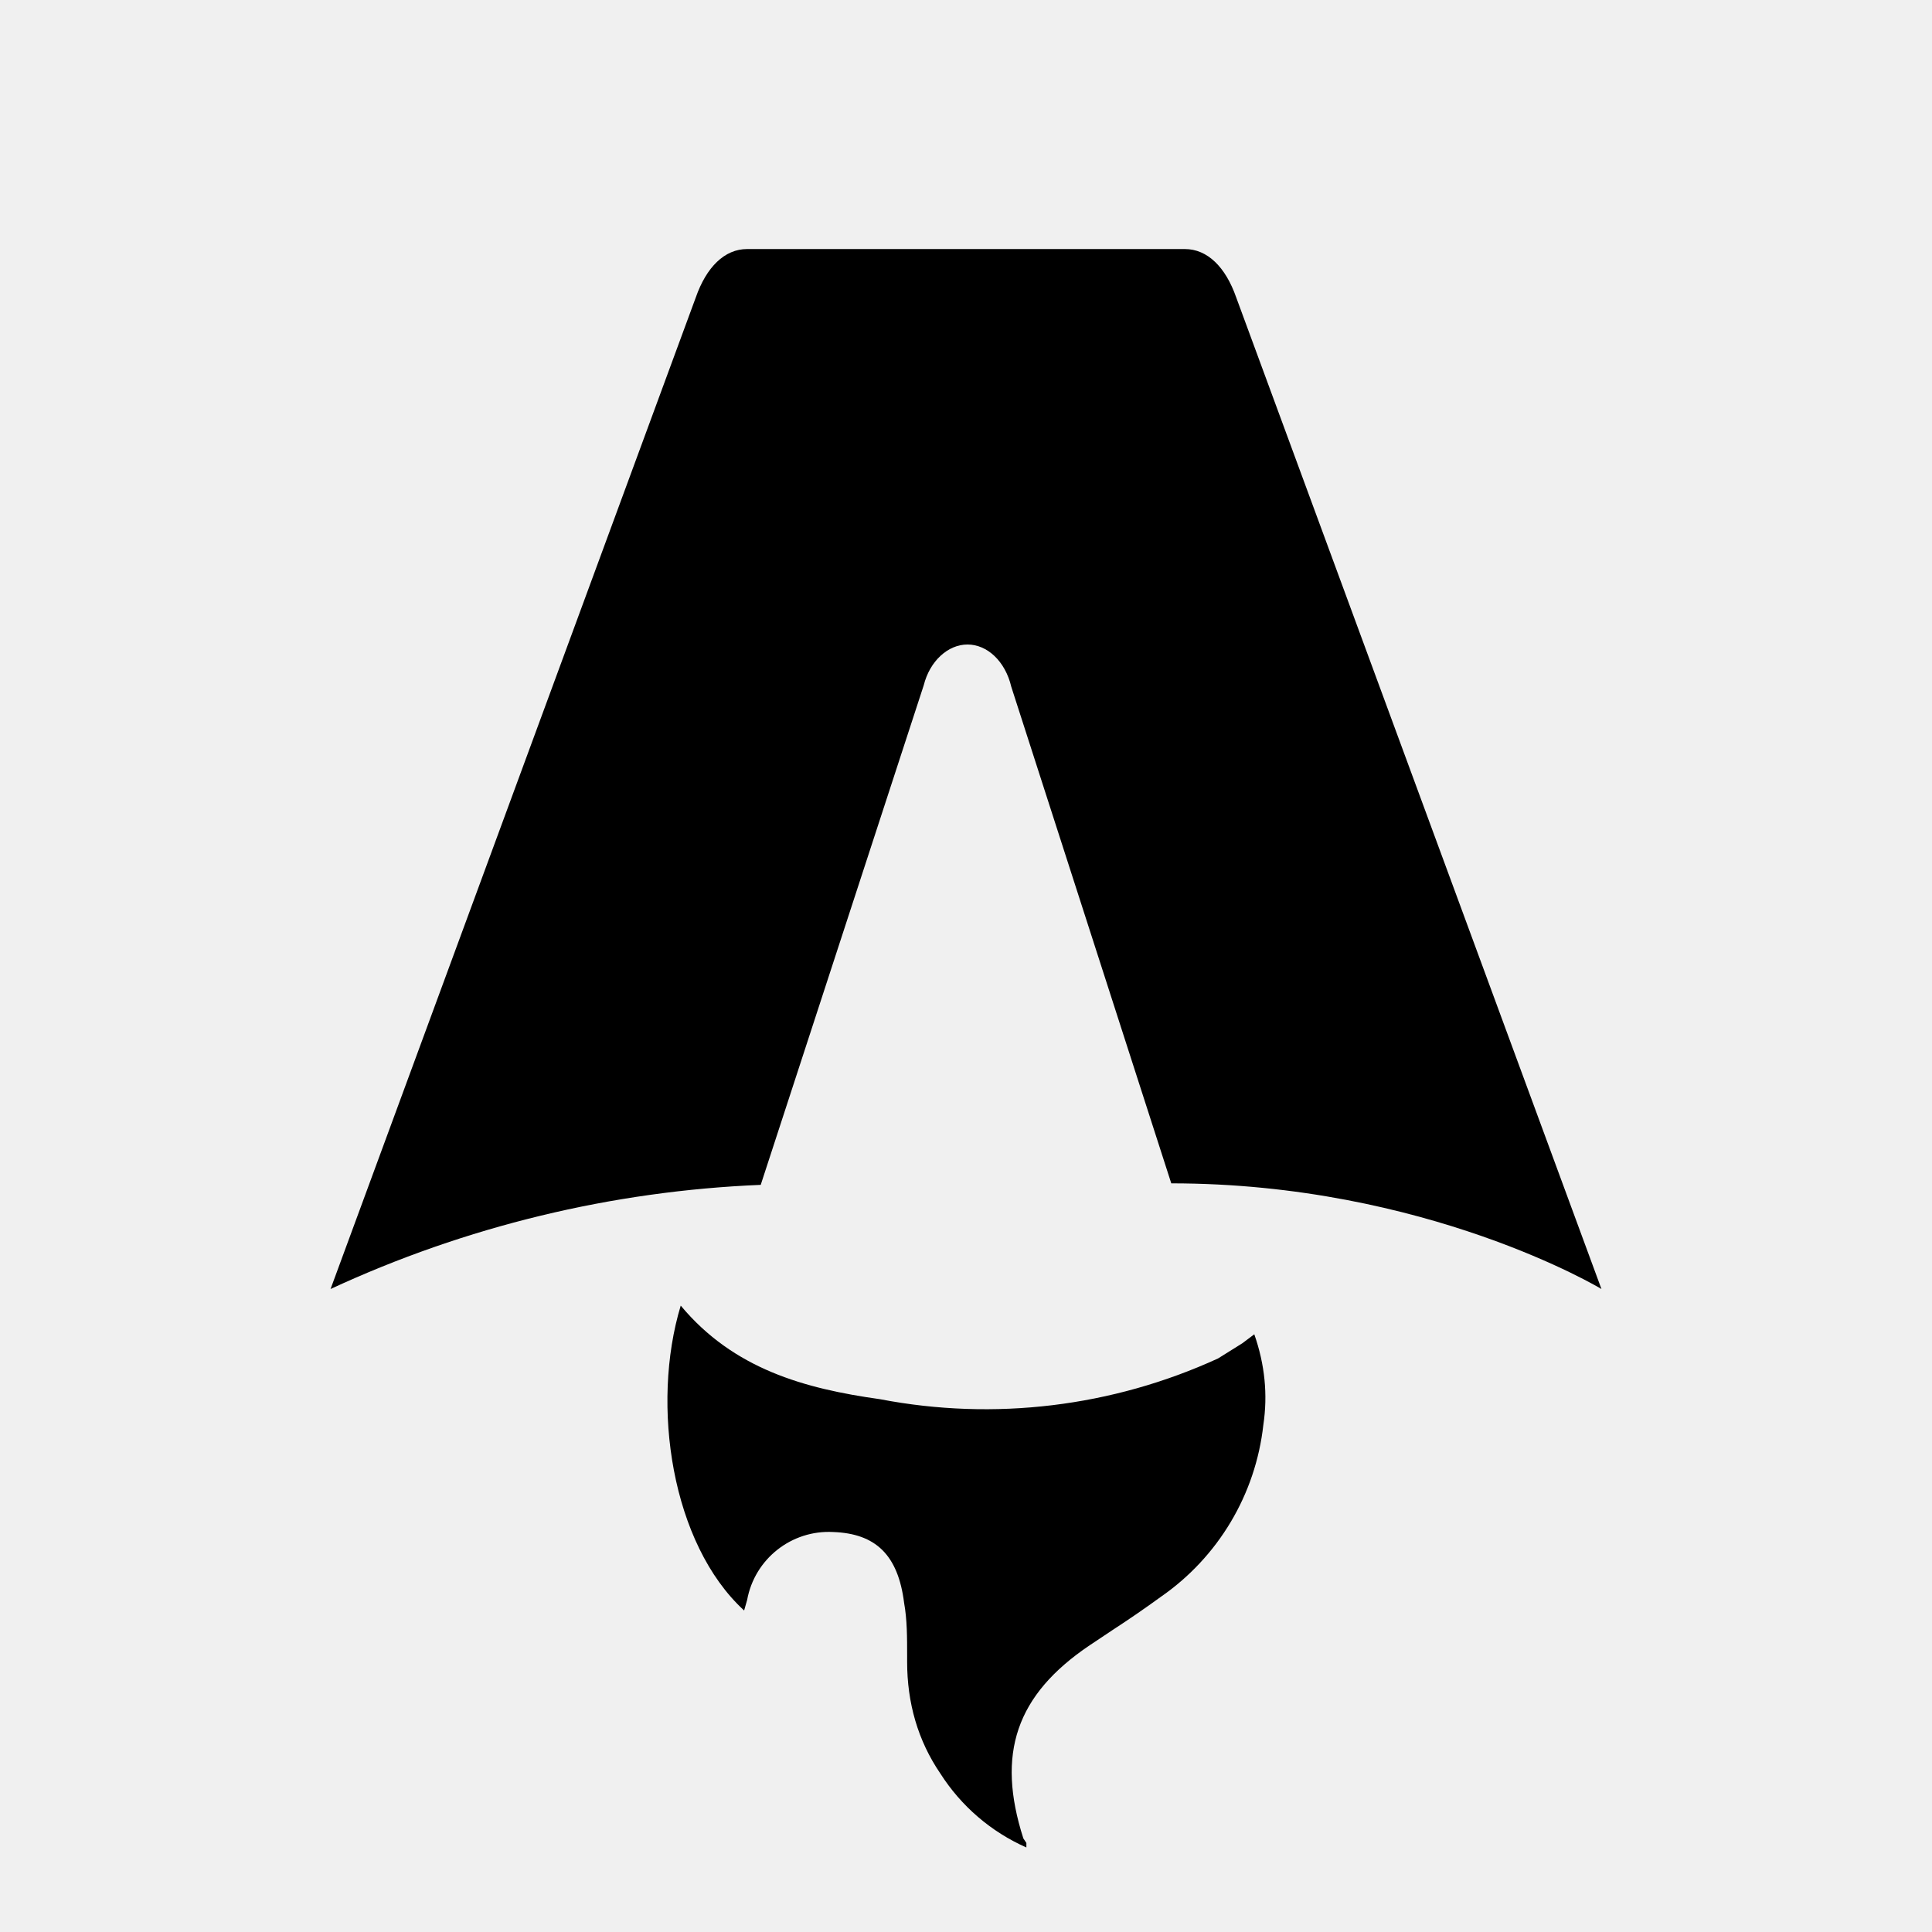
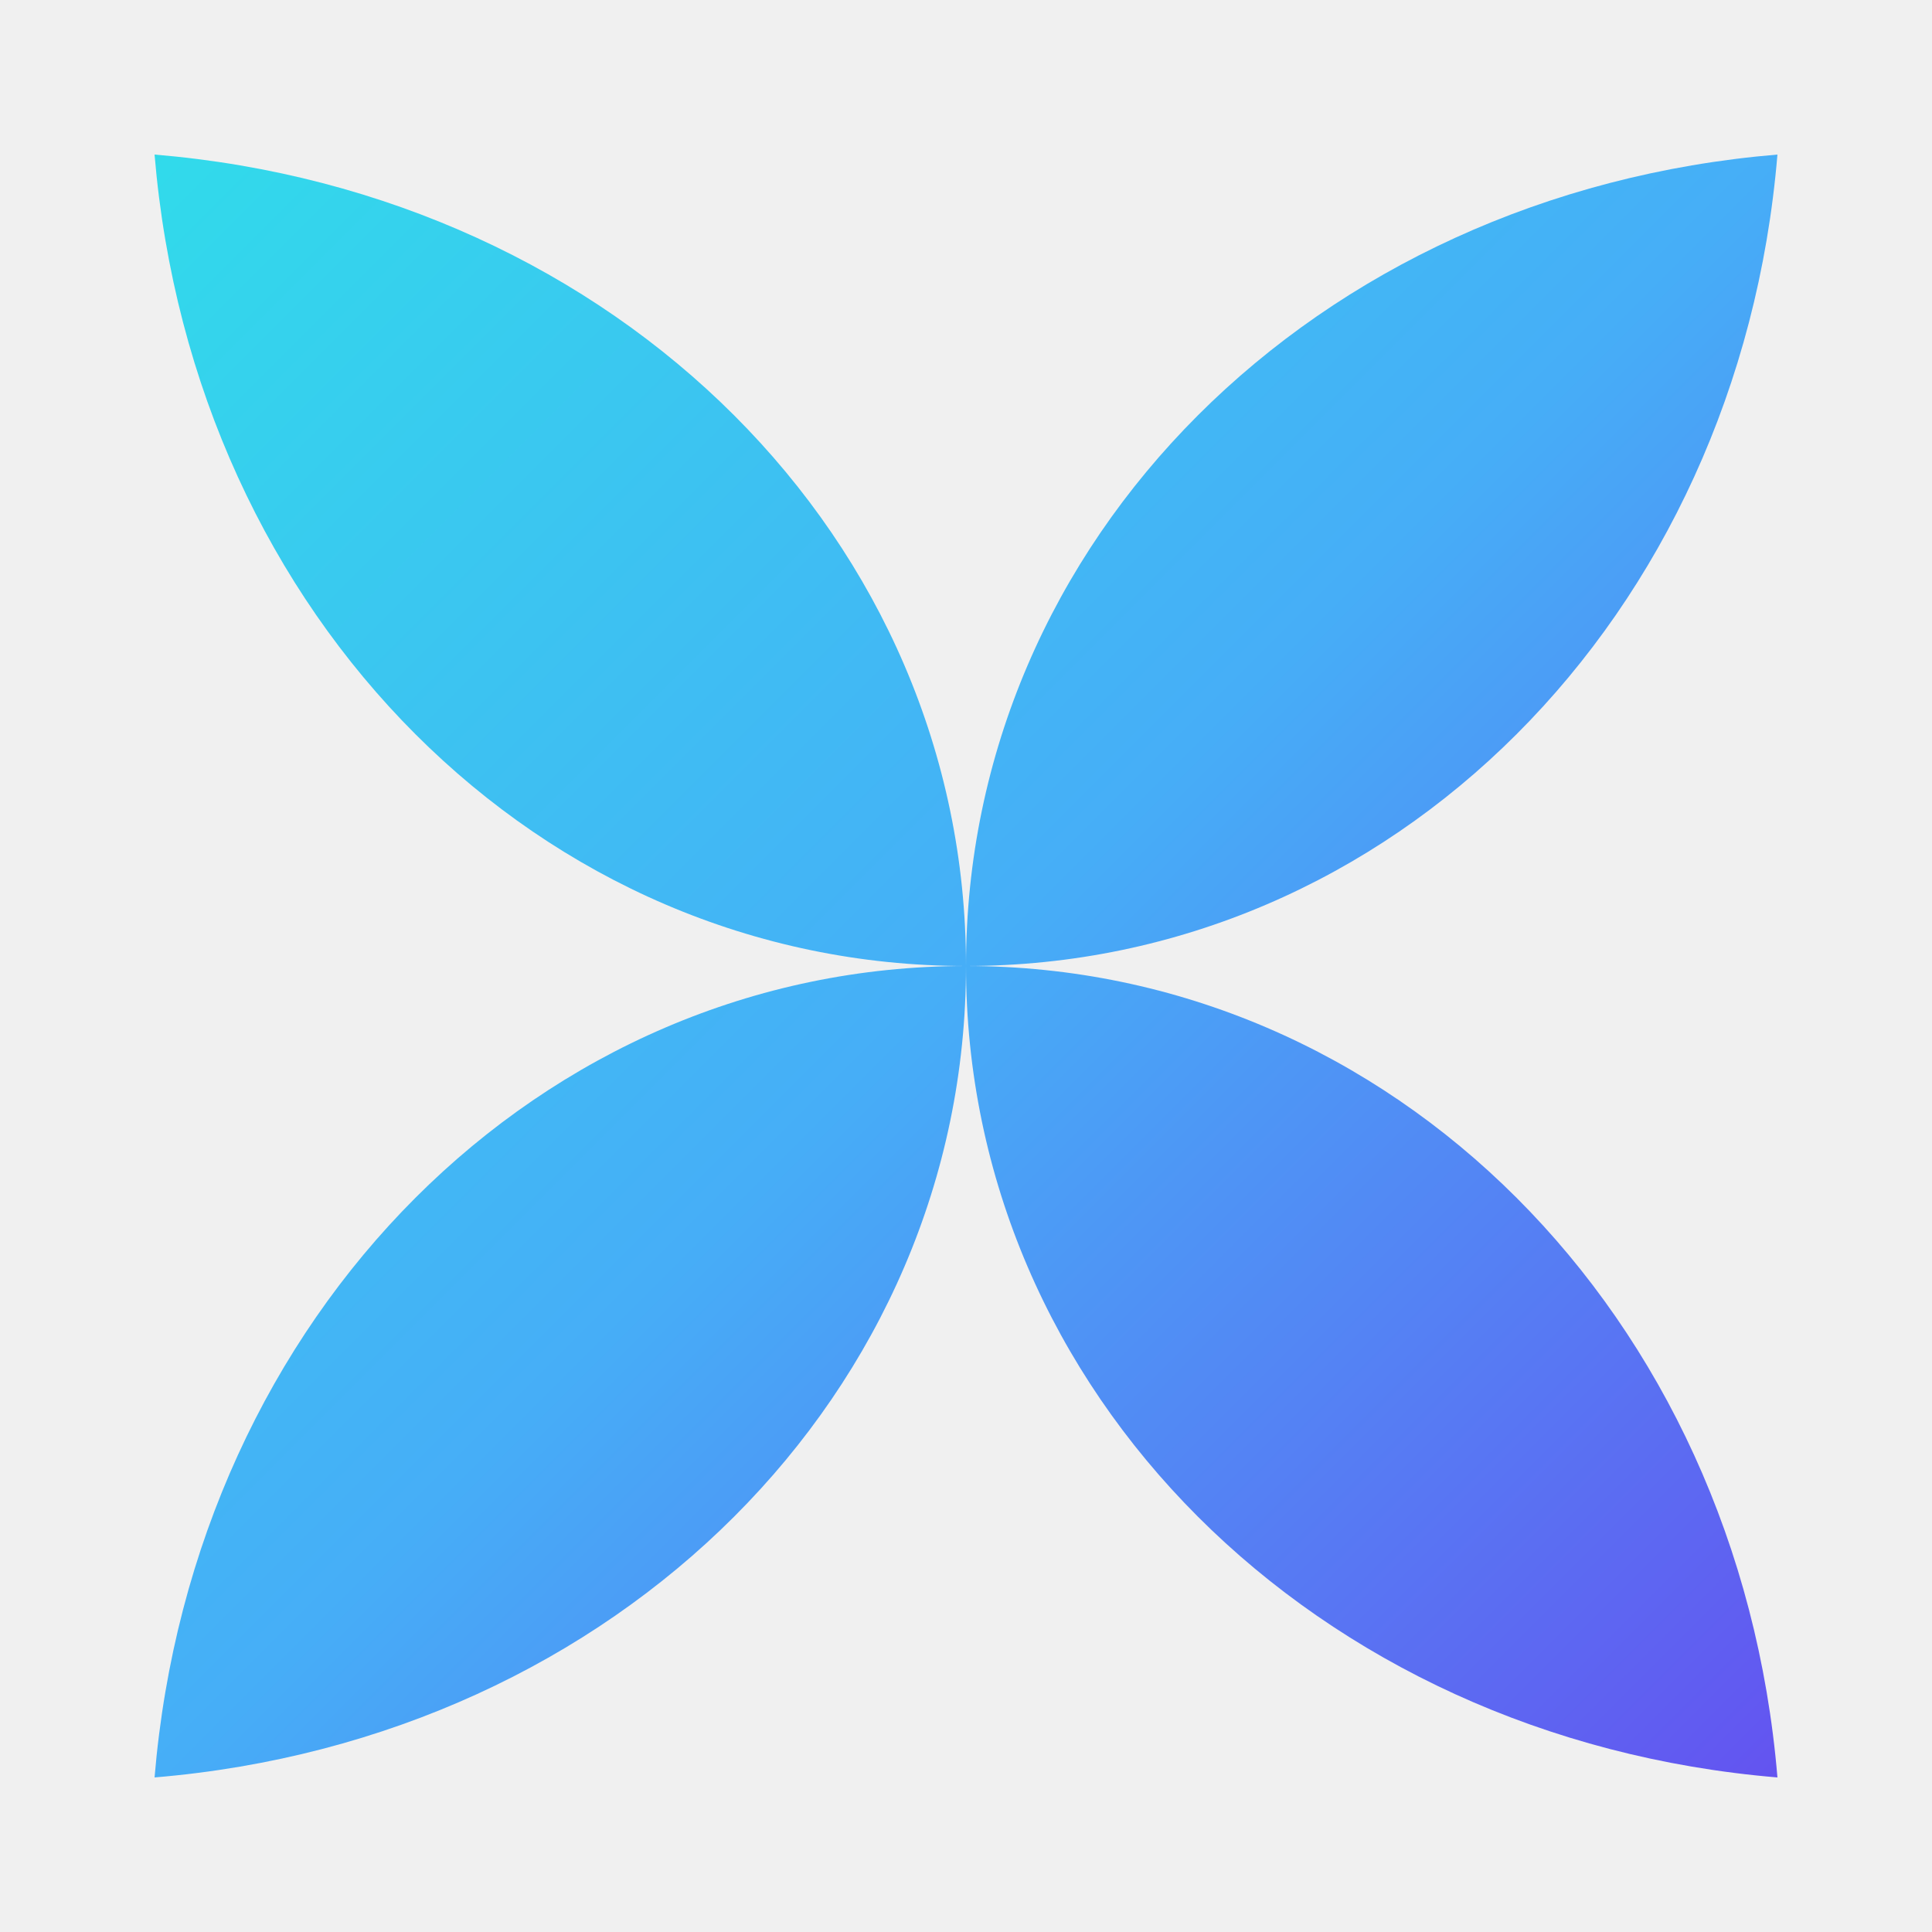
- <svg xmlns="http://www.w3.org/2000/svg" fill="none" viewBox="0 0 128 128">
-   <path d="M50.4 78.5a75.1 75.1 0 0 0-28.5 6.9l24.2-65.7c.7-2 1.9-3.2 3.4-3.2h29c1.5 0 2.7 1.2 3.4 3.2l24.2 65.7s-11.6-7-28.5-7L67 45.5c-.4-1.7-1.6-2.8-2.9-2.8-1.3 0-2.5 1.1-2.9 2.7L50.4 78.5Zm-1.1 28.2Zm-4.2-20.2c-2 6.6-.6 15.8 4.2 20.2a17.5 17.5 0 0 1 .2-.7 5.5 5.5 0 0 1 5.7-4.5c2.8.1 4.3 1.5 4.7 4.7.2 1.1.2 2.3.2 3.5v.4c0 2.7.7 5.2 2.2 7.4a13 13 0 0 0 5.7 4.9v-.3l-.2-.3c-1.8-5.6-.5-9.5 4.4-12.8l1.5-1a73 73 0 0 0 3.2-2.2 16 16 0 0 0 6.8-11.4c.3-2 .1-4-.6-6l-.8.6-1.6 1a37 37 0 0 1-22.4 2.7c-5-.7-9.7-2-13.2-6.2Z" />
-   <style>
-         path { fill: #000; }
-         @media (prefers-color-scheme: dark) {
-             path { fill: #FFF; }
-         }
-     </style>
+ <svg xmlns="http://www.w3.org/2000/svg" width="200" height="200" viewBox="0 0 100 100" fill="none">
+   <defs>
+     <linearGradient id="flower-gradient" x1="0" y1="0" x2="100" y2="100" gradientUnits="userSpaceOnUse">
+       <stop offset="0" stop-color="#2de3e8" />
+       <stop offset="0.5" stop-color="#46aef7" />
+       <stop offset="1" stop-color="#6942ef" />
+     </linearGradient>
+   </defs>
+   <g fill="url(#flower-gradient)">
+     <path d="M50 50 C 28 50 10 32 8 8 C 32 10 50 28 50 50 Z" />
+     <path d="M50 50 C 50 28 68 10 92 8 C 90 32 72 50 50 50 Z" />
+     <path d="M50 50 C 72 50 90 68 92 92 C 68 90 50 72 50 50 Z" />
+     <path d="M50 50 C 50 72 32 90 8 92 C 10 68 28 50 50 50 Z" />
+   </g>
</svg>
